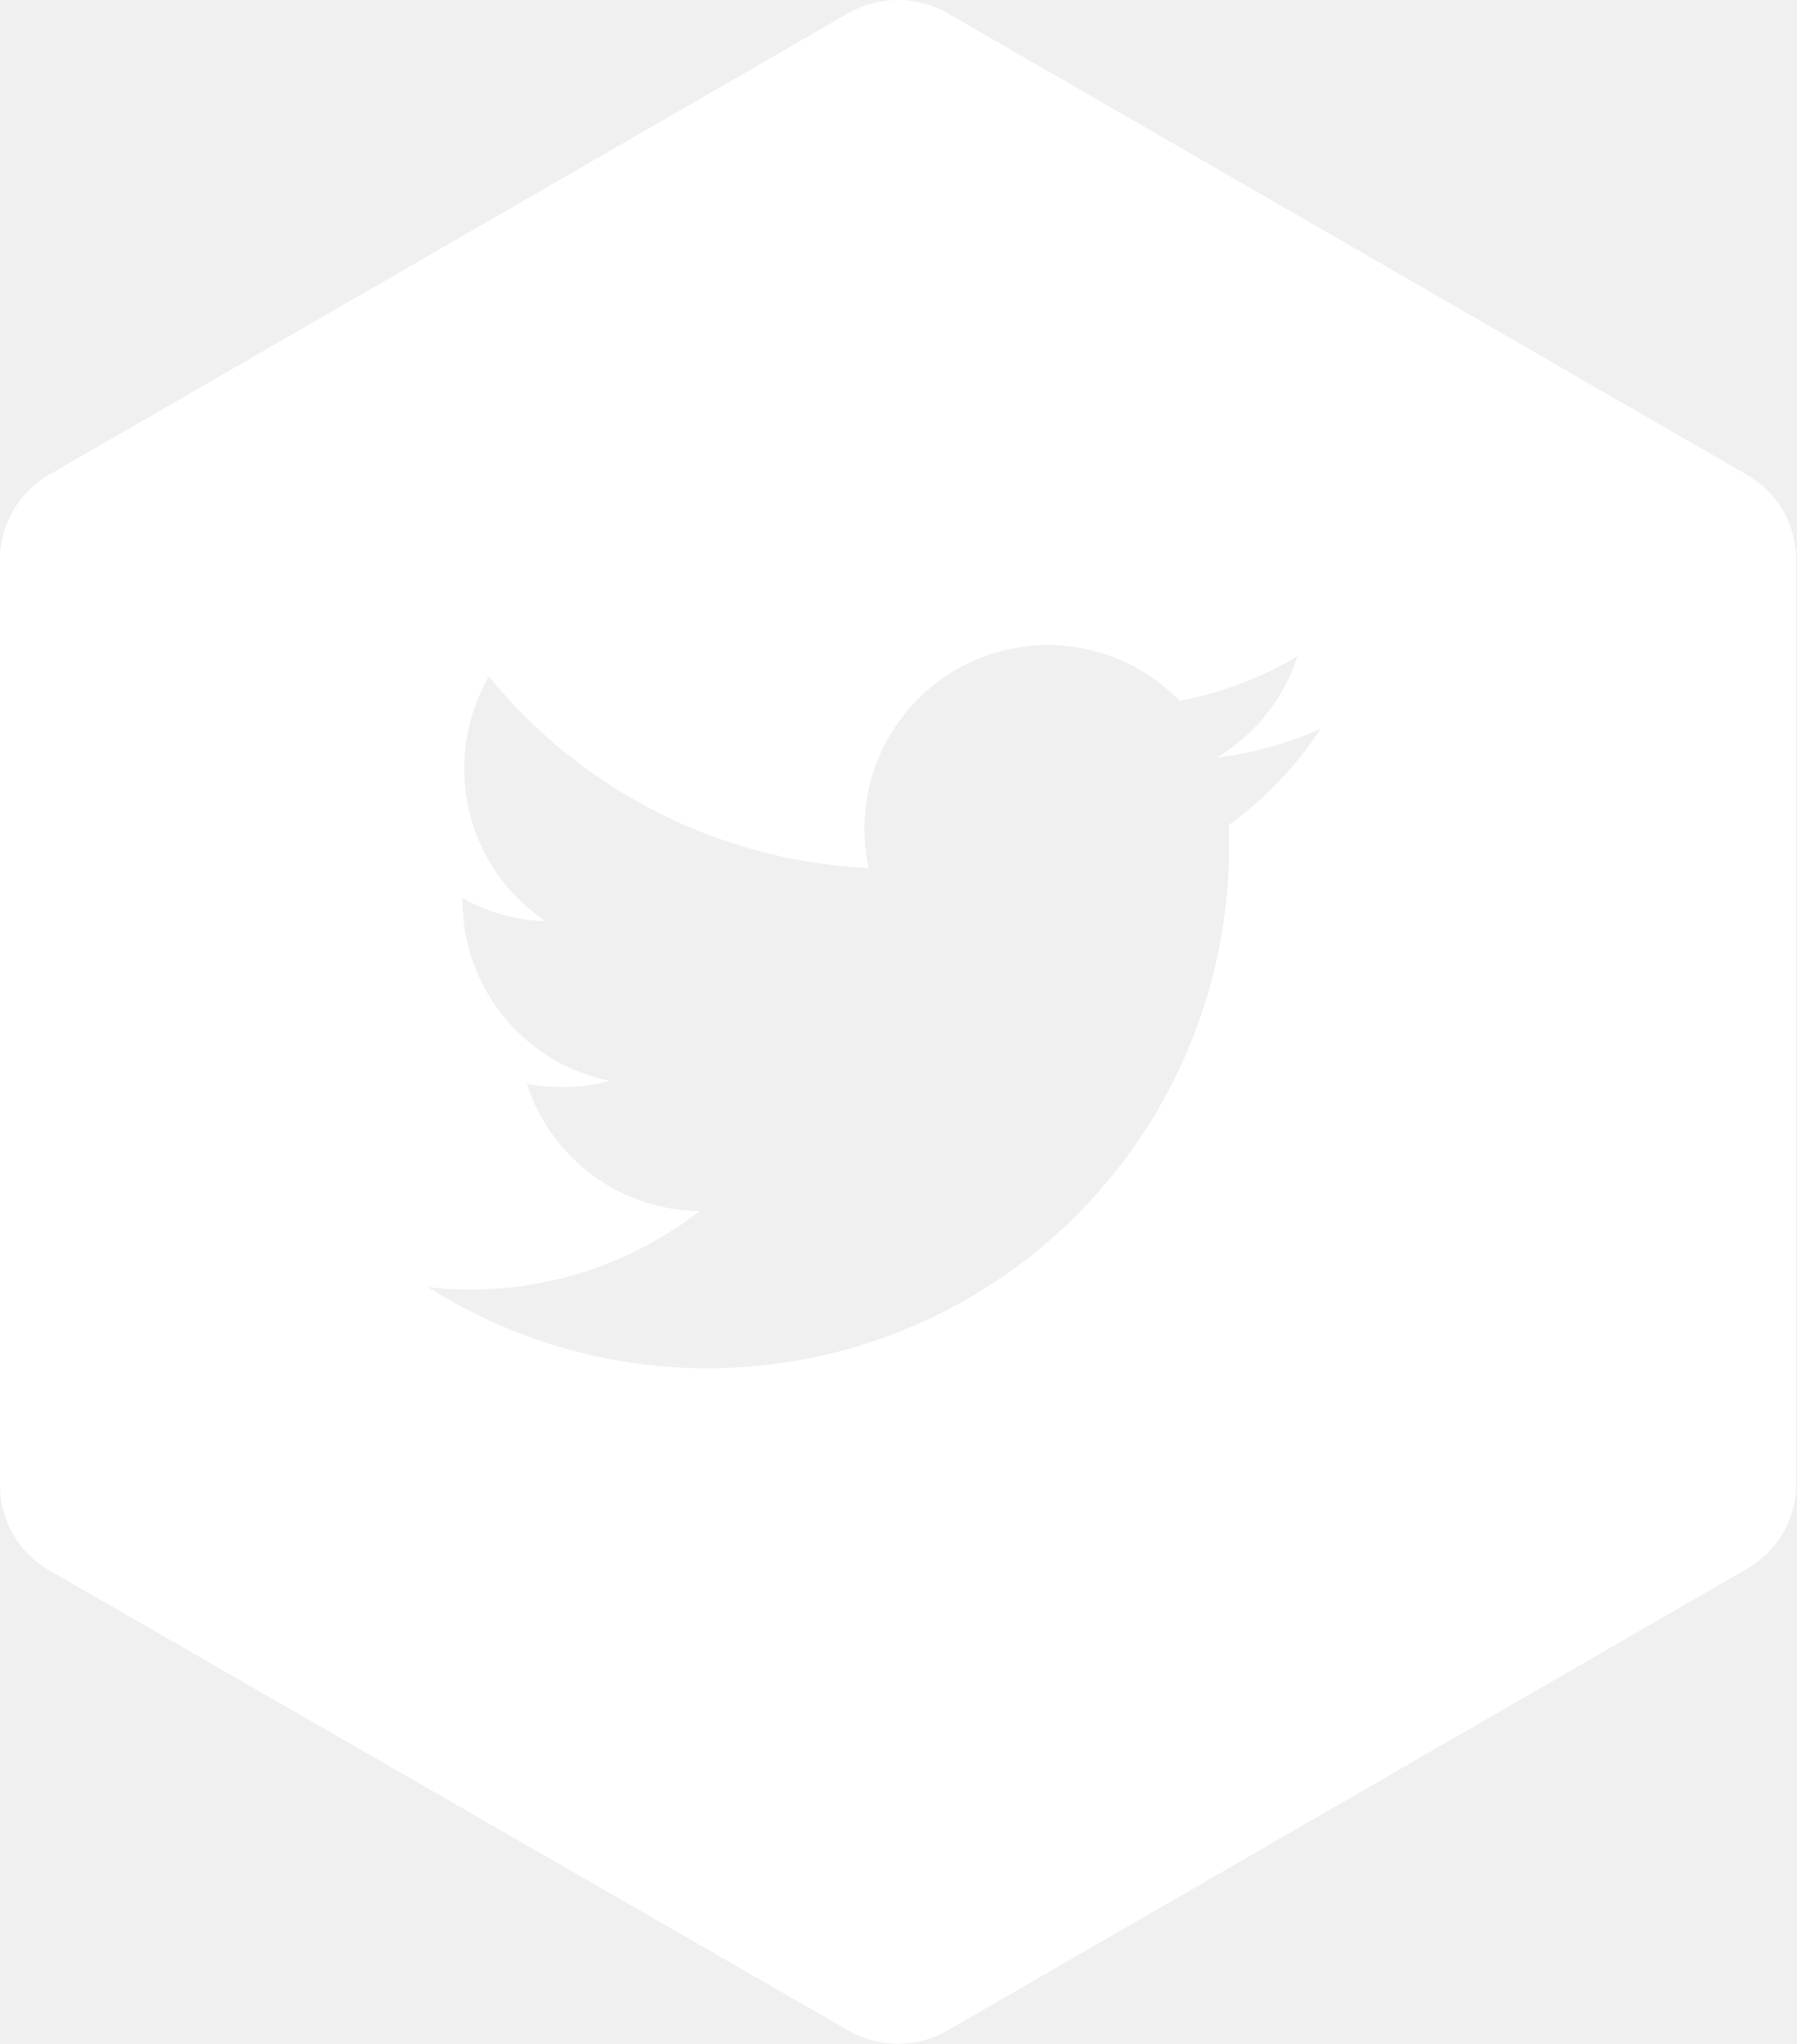
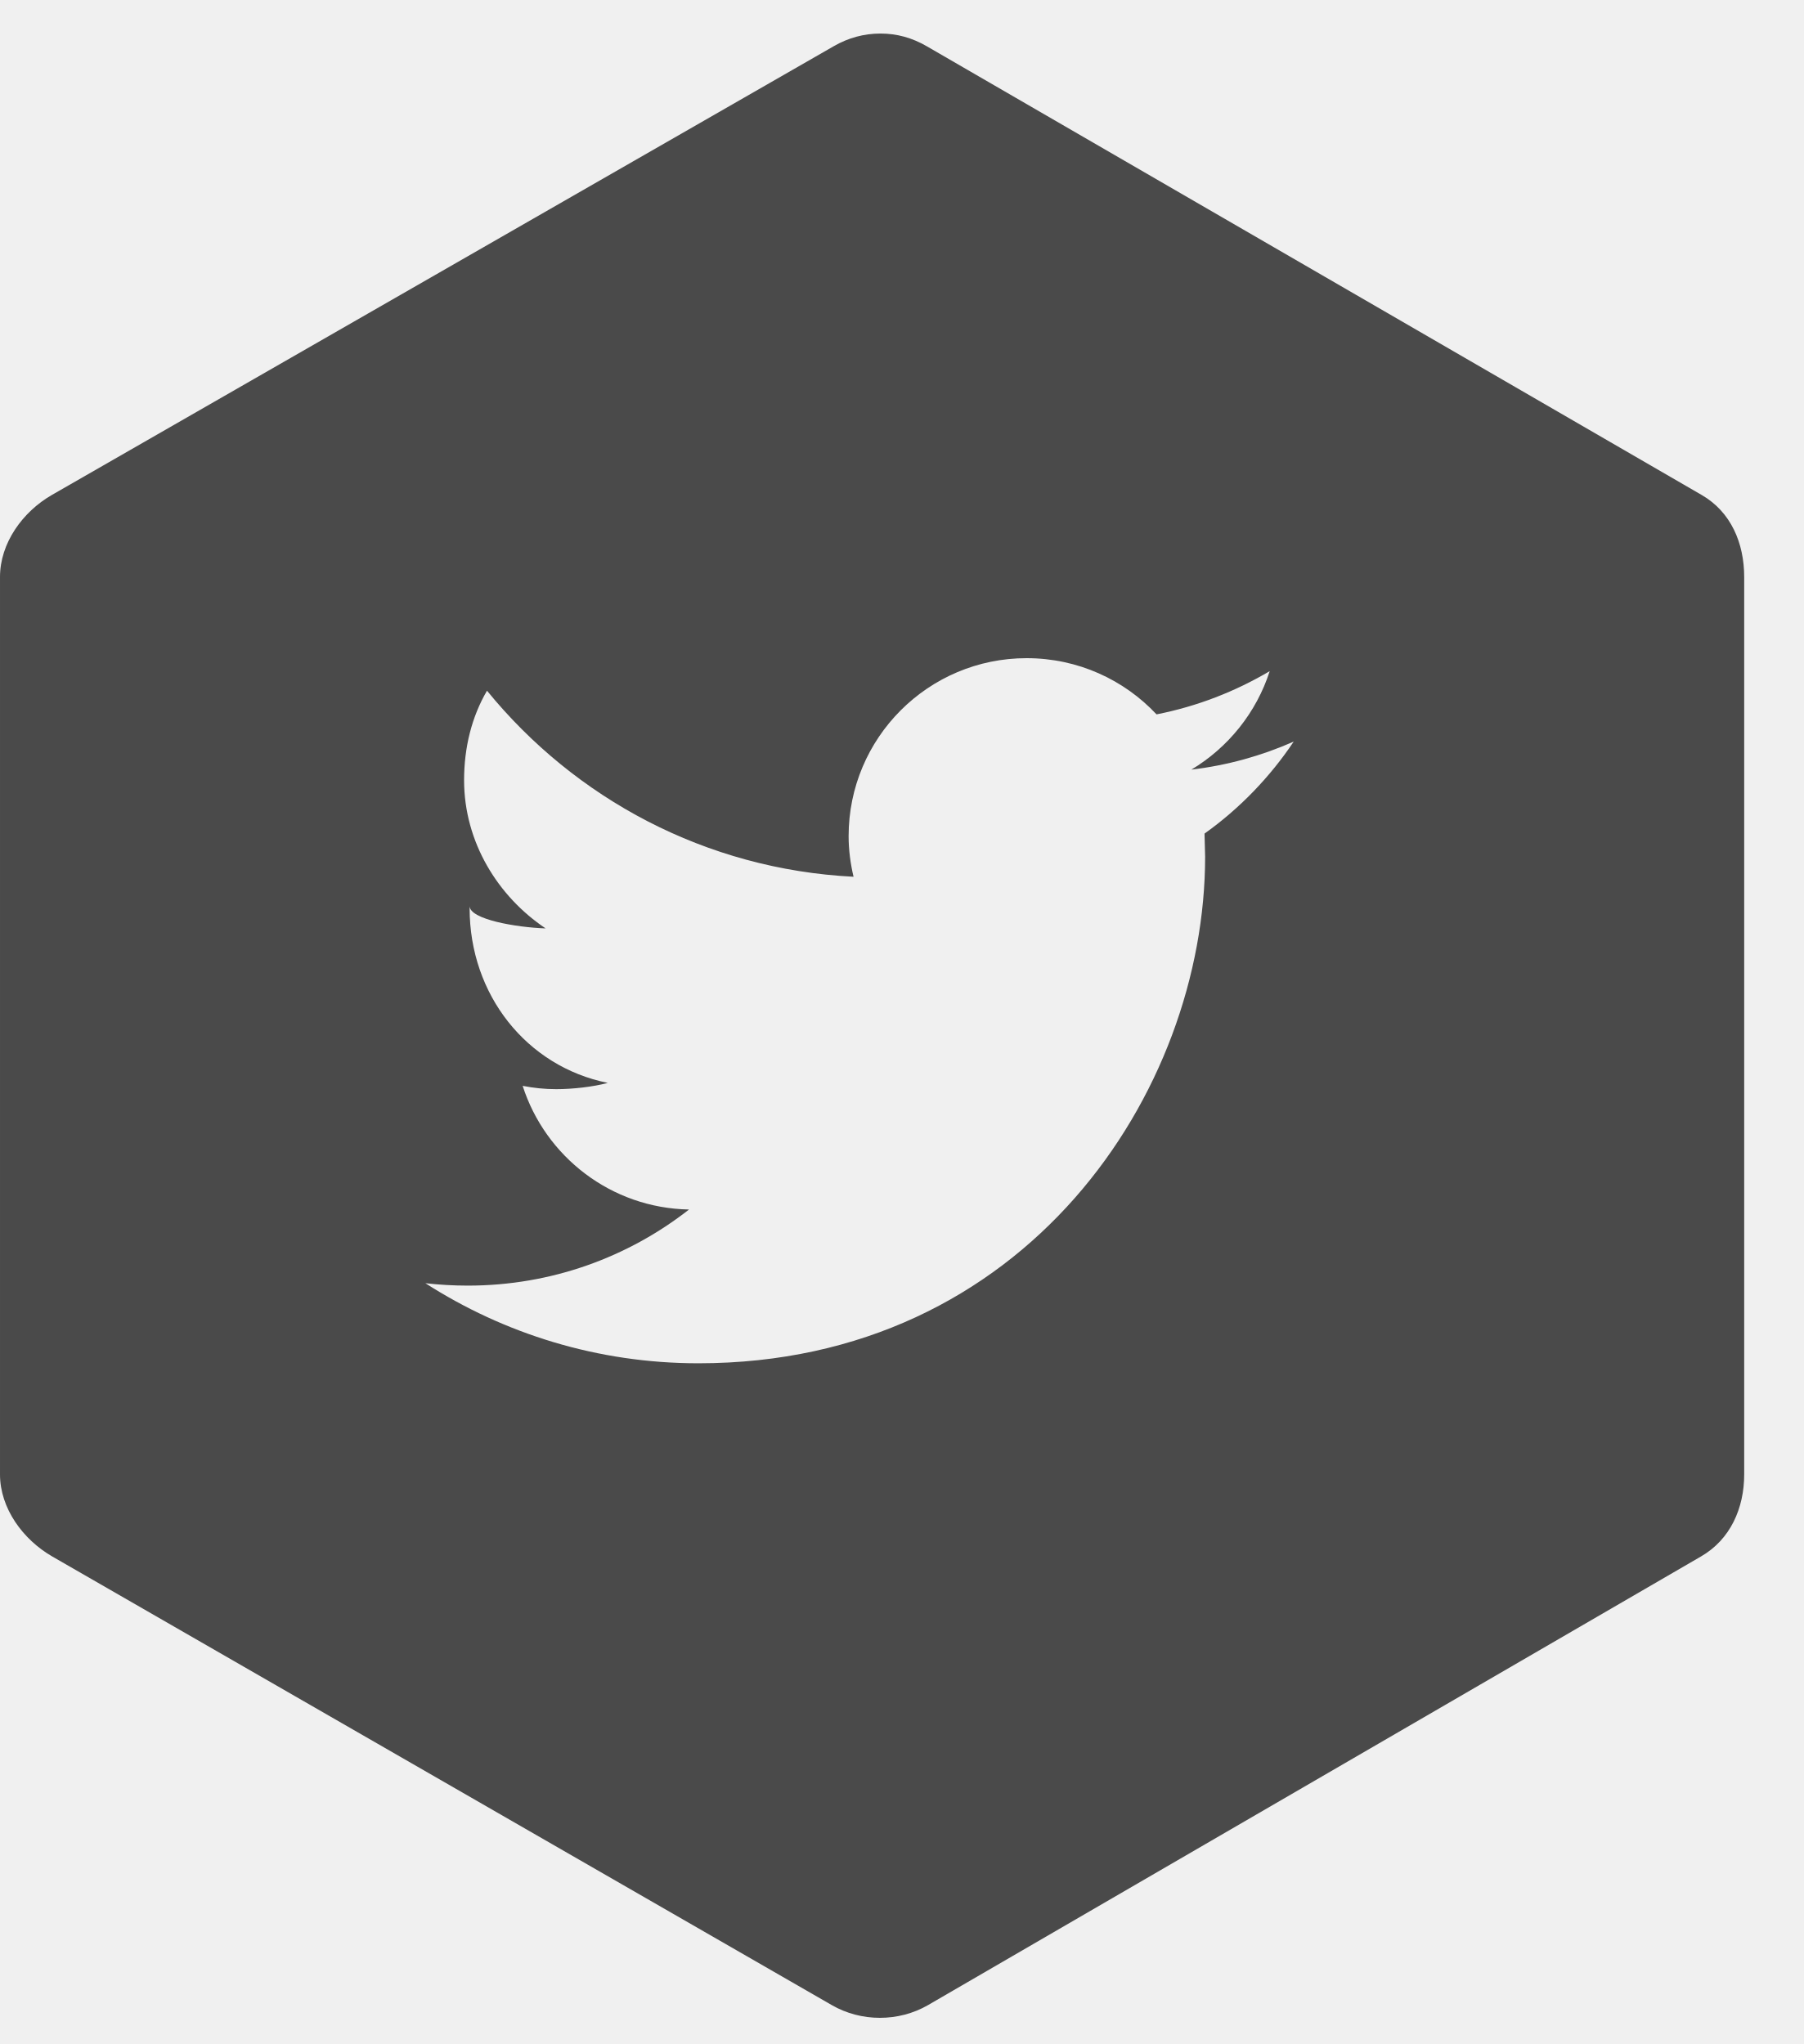
- <svg xmlns="http://www.w3.org/2000/svg" id="Capa_1" data-name="Capa 1" viewBox="0 0 52 59.17">
-   <defs>
-     <style>.cls-1{fill:#fff;}</style>
-   </defs>
-   <path class="cls-1" d="M50.58,13.75,27.41.37a2.89,2.89,0,0,0-2.83,0L1.41,13.75A2.84,2.84,0,0,0,0,16.2V43a2.84,2.84,0,0,0,1.41,2.45L24.58,58.79a2.86,2.86,0,0,0,2.83,0L50.58,45.41A2.83,2.83,0,0,0,52,43V16.2A2.83,2.83,0,0,0,50.58,13.75Zm-15,10.1,0,.69A15.1,15.1,0,0,1,12.39,37.26a10.82,10.82,0,0,0,7.86-2.2,5.32,5.32,0,0,1-5-3.69,4.78,4.78,0,0,0,1,.1,5.32,5.32,0,0,0,1.4-.18,5.32,5.32,0,0,1-4.26-5.21V26a5.33,5.33,0,0,0,2.41.67,5.29,5.29,0,0,1-2.36-4.42,5.35,5.35,0,0,1,.71-2.67,15.1,15.1,0,0,0,11,5.55,5.31,5.31,0,0,1,9-4.84A10.67,10.67,0,0,0,37.56,19a5.32,5.32,0,0,1-2.33,2.93,10.52,10.52,0,0,0,3-.83A10.66,10.66,0,0,1,35.62,23.85Z" />
+ <svg xmlns="http://www.w3.org/2000/svg" width="30px" height="34px" viewBox="0 0 30 34" version="1.1">
+   <defs />
+   <g id="Page-1" stroke="none" stroke-width="1" fill="none" fill-rule="evenodd">
+     <g id="LANDING-W/MENU" transform="translate(-476, -2662)" fill="#4A4A4A">
+       <g id="Footer" transform="translate(0, 2568)">
+         <g id="Social_Icons" transform="translate(436, 94)">
+           <g id="Tw_Icon" transform="translate(40, 0)">
+             <path d="M20.032,13.866 L20.042,14.249 C20.042,18.164 17.064,22.677 11.614,22.677 C9.941,22.677 8.385,22.186 7.074,21.345 C7.305,21.371 7.541,21.385 7.78,21.385 C9.168,21.385 10.445,20.913 11.459,20.119 C10.163,20.096 9.07,19.239 8.692,18.062 C8.874,18.098 9.059,18.117 9.25,18.117 C9.521,18.117 9.86,18.08 10.108,18.013 C8.754,17.74 7.81,16.543 7.81,15.109 L7.81,15.071 C7.81,15.293 8.588,15.427 9.074,15.443 C8.28,14.912 7.718,14.006 7.718,12.978 C7.718,12.435 7.844,11.926 8.099,11.489 C9.56,13.281 11.733,14.46 14.195,14.584 C14.144,14.367 14.113,14.141 14.113,13.909 C14.113,12.274 15.438,10.948 17.073,10.948 C17.926,10.948 18.694,11.307 19.234,11.883 C19.909,11.75 20.542,11.503 21.116,11.164 C20.894,11.854 20.425,12.435 19.813,12.802 C20.413,12.731 20.982,12.571 21.515,12.336 C21.118,12.929 20.614,13.451 20.032,13.866 M28.299,8.233 L15.412,0.769 C15.168,0.628 14.916,0.558 14.643,0.558 C14.371,0.558 14.109,0.628 13.865,0.769 L0.863,8.233 C0.375,8.514 5.57832423e-05,9.035 5.57832423e-05,9.598 L5.57832423e-05,24.525 C5.57832423e-05,25.088 0.38,25.608 0.868,25.89 L13.835,33.354 C14.323,33.635 14.944,33.635 15.432,33.354 L28.289,25.89 C28.777,25.608 29.007,25.088 29.007,24.525 L29.007,9.598 C29.007,9.035 28.787,8.514 28.299,8.233" id="Fill-7" />
+           </g>
+         </g>
+       </g>
+     </g>
+   </g>
</svg>
